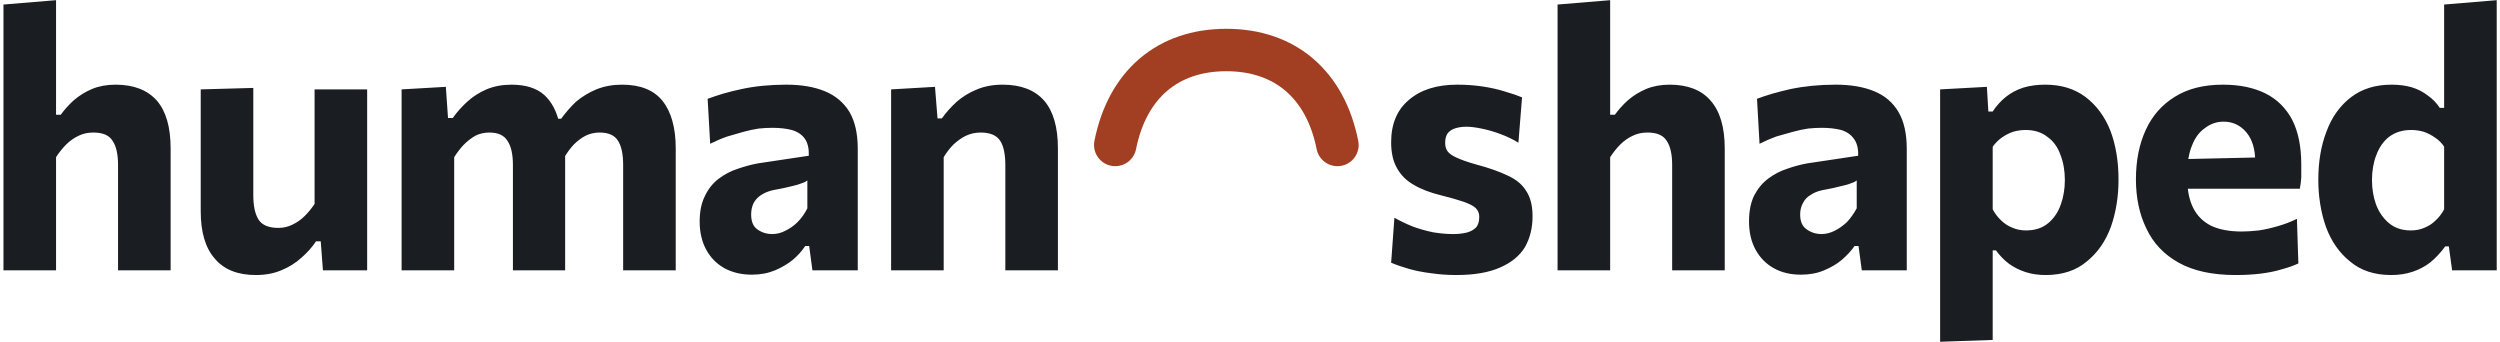
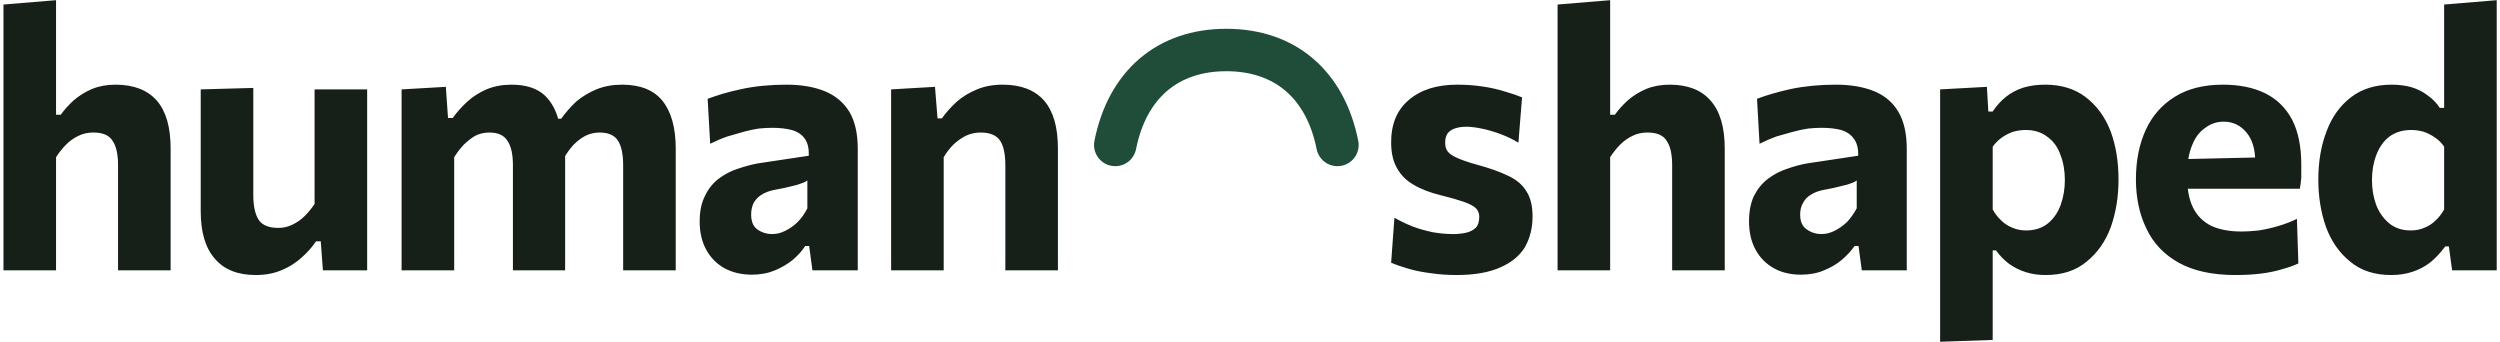
<svg xmlns="http://www.w3.org/2000/svg" width="688" height="94" viewBox="0 0 687.55 94.20" role="img" aria-label="Human Shaped">
  <g transform="translate(-6.30 -25.45)">
-     <path fill="#1A1D21" d="M6.3 100Q6.3 94.6 6.3 89.6Q6.3 84.6 6.3 78.4V50.6Q6.3 44.5 6.3 38.6Q6.3 32.6 6.3 26.7L20.8 25.5Q20.8 31.3 20.8 37.5Q20.8 43.8 20.8 50.6V57.1H22.1Q23.6 55 25.7 53.1Q27.9 51.2 30.7 50Q33.6 48.8 37.2 48.8Q44.7 48.8 48.6 53.2Q52.4 57.6 52.4 66.4Q52.4 69.8 52.4 72.5Q52.4 75.3 52.4 78.4Q52.4 84.5 52.4 89.5Q52.4 94.6 52.4 100H37.9Q37.9 94.6 37.9 89.6Q37.9 84.7 37.9 79.2V71Q37.9 66.5 36.4 64.3Q35 62 31.1 62Q28.8 62 27 62.9Q25.1 63.8 23.6 65.3Q22.1 66.8 20.8 68.8V79.2Q20.8 84.8 20.8 89.7Q20.8 94.6 20.8 100ZM75.9 101.3Q68.4 101.3 64.6 96.8Q60.7 92.4 60.7 83.7Q60.7 80.3 60.7 77.8Q60.7 75.4 60.7 72.8Q60.7 67.8 60.7 64.1Q60.7 60.3 60.7 57Q60.7 53.7 60.7 50.1L75.2 49.7Q75.2 55 75.2 60.2Q75.2 65.4 75.2 71V79.3Q75.2 83.8 76.7 86.1Q78.2 88.3 82.1 88.3Q84.2 88.3 86 87.4Q87.9 86.5 89.4 85Q90.9 83.5 92.1 81.7V71Q92.1 65.4 92.1 60.4Q92.1 55.4 92.1 50.1H106.6Q106.6 55.4 106.6 60.6Q106.6 65.8 106.6 72.8V78.4Q106.6 84.6 106.6 89.6Q106.6 94.6 106.6 100H94.4L93.8 92H92.5Q90.9 94.4 88.5 96.5Q86.1 98.7 82.9 100Q79.8 101.3 75.9 101.3ZM116.1 100Q116.1 94.6 116.1 89.6Q116.1 84.6 116.1 78.4V73.4Q116.1 67.7 116.1 61.9Q116.1 56 116.1 50.1L128.3 49.4L128.9 58H130.2Q131.9 55.6 134.2 53.5Q136.5 51.4 139.5 50.1Q142.6 48.8 146.4 48.8Q152.2 48.8 155.4 51.6Q158.6 54.5 159.7 59.9L160.6 60.1Q160.9 61.5 161.1 63.1Q161.2 64.7 161.2 66.4Q161.2 69.8 161.2 72.5Q161.2 75.3 161.2 78.4Q161.2 84.5 161.2 89.5Q161.2 94.6 161.2 100H146.8Q146.8 94.6 146.8 89.6Q146.8 84.7 146.8 79.2V71Q146.8 66.5 145.3 64.3Q143.9 62 140.3 62Q138.2 62 136.4 62.9Q134.7 63.9 133.2 65.4Q131.8 66.9 130.6 68.8V79.2Q130.6 84.8 130.6 89.7Q130.6 94.6 130.6 100ZM177.2 100Q177.2 94.6 177.2 89.6Q177.2 84.7 177.2 79.2V71Q177.2 66.5 175.8 64.3Q174.4 62 170.7 62Q168.6 62 166.8 62.9Q165.1 63.8 163.6 65.3Q162.2 66.8 161 68.8L158.9 58.2H160.1Q161.9 55.7 164.2 53.5Q166.7 51.4 169.8 50.1Q173 48.8 176.9 48.8Q184.4 48.8 188 53.2Q191.7 57.8 191.7 66.4Q191.7 69.8 191.7 72.5Q191.7 75.3 191.7 78.4Q191.7 84.5 191.7 89.5Q191.7 94.6 191.7 100ZM212.7 101.2Q208.4 101.2 205.1 99.4Q201.9 97.6 200.1 94.3Q198.3 91 198.3 86.5Q198.3 82.3 199.8 79.4Q201.2 76.5 203.6 74.7Q206 72.9 208.8 72Q211.7 71 214.4 70.5L228.4 68.4Q228.5 65.4 227.3 63.7Q226.1 62 223.7 61.3Q221.4 60.7 218.3 60.7Q216.6 60.7 214.6 60.9Q212.6 61.2 210.4 61.8Q208.2 62.4 205.9 63.1Q203.6 63.9 201.2 65.1L200.5 52.7Q202.4 52 204.7 51.3Q207.1 50.6 209.9 50Q212.7 49.4 215.8 49.1Q218.9 48.8 222.2 48.8Q228.4 48.8 232.8 50.6Q237.2 52.4 239.6 56.3Q241.9 60.2 241.9 66.5Q241.9 69 241.9 72.5Q241.9 76 241.9 78.8V83.8Q241.9 87.5 241.9 91.5Q241.9 95.5 241.9 100H229.4L228.5 93.3H227.4Q226.1 95.3 224 97.1Q221.9 98.8 219.1 100Q216.2 101.2 212.7 101.2ZM218.3 90Q220.2 90 221.9 89.1Q223.8 88.2 225.3 86.7Q226.9 85.1 228 82.9V75.2Q227.4 75.7 226.4 76Q225.5 76.4 223.7 76.8Q221.8 77.3 218.5 77.9Q216.7 78.3 215.3 79.2Q214 80 213.2 81.4Q212.5 82.8 212.5 84.6Q212.5 87.5 214.2 88.7Q216 90 218.3 90ZM251.1 100Q251.1 94.6 251.1 89.6Q251.1 84.6 251.1 78.4V73.4Q251.1 67.7 251.1 61.9Q251.1 56 251.1 50.1L263.2 49.4L263.9 58.1H265.1Q266.8 55.7 269.2 53.5Q271.6 51.4 274.8 50.1Q277.9 48.8 281.9 48.8Q289.4 48.8 293.3 53.2Q297.1 57.6 297.1 66.4Q297.1 69.8 297.1 72.5Q297.1 75.3 297.1 78.4Q297.1 84.5 297.1 89.5Q297.1 94.6 297.1 100H282.6Q282.6 94.6 282.6 89.6Q282.6 84.7 282.6 79.2V71Q282.6 66.5 281.2 64.3Q279.7 62 275.8 62Q273.6 62 271.7 62.9Q269.9 63.8 268.3 65.3Q266.8 66.8 265.6 68.8V79.2Q265.6 84.8 265.6 89.7Q265.6 94.6 265.6 100ZM407 101.3Q403.4 101.3 400 100.8Q396.7 100.4 393.9 99.6Q391.1 98.8 389 97.9L389.9 85.5Q392.2 86.8 394.9 87.9Q397.6 88.9 400.5 89.5Q403.4 90 406.1 90Q408.1 90 409.8 89.6Q411.4 89.2 412.4 88.2Q413.3 87.2 413.3 85.2Q413.3 83.8 412.3 82.8Q411.3 81.9 409 81.1Q406.7 80.3 402.7 79.3Q398.2 78.2 395.2 76.4Q392.2 74.7 390.6 71.8Q389 69 389 64.7Q389 57.1 393.9 53Q398.8 48.8 407.2 48.8Q410.9 48.8 414.2 49.3Q417.6 49.8 420.4 50.7Q423.2 51.5 425.1 52.3L424.1 64.8Q421.8 63.4 419.1 62.4Q416.4 61.4 413.9 60.9Q411.4 60.4 409.8 60.4Q408.1 60.4 406.8 60.8Q405.4 61.2 404.6 62.2Q403.9 63.2 403.9 64.8Q403.9 66.2 404.5 67.1Q405.2 68.1 407 68.9Q408.9 69.8 412.4 70.8Q417.7 72.2 421.2 73.9Q424.7 75.5 426.3 78.2Q428 80.8 428 85.1Q428 89.9 425.9 93.6Q423.7 97.2 419.1 99.2Q414.4 101.3 407 101.3ZM434.9 100Q434.9 94.6 434.9 89.6Q434.9 84.6 434.9 78.4V50.6Q434.9 44.5 434.9 38.6Q434.9 32.6 434.9 26.7L449.4 25.5Q449.4 31.3 449.4 37.5Q449.4 43.8 449.4 50.6V57.1H450.7Q452.2 55 454.3 53.1Q456.5 51.2 459.3 50Q462.2 48.8 465.8 48.8Q473.3 48.8 477.1 53.2Q481 57.6 481 66.4Q481 69.8 481 72.5Q481 75.3 481 78.4Q481 84.5 481 89.5Q481 94.6 481 100H466.5Q466.5 94.6 466.5 89.6Q466.5 84.7 466.5 79.2V71Q466.5 66.5 465 64.3Q463.6 62 459.7 62Q457.4 62 455.6 62.9Q453.7 63.8 452.2 65.3Q450.7 66.8 449.4 68.8V79.2Q449.4 84.8 449.4 89.7Q449.4 94.6 449.4 100ZM502 101.2Q497.7 101.2 494.5 99.4Q491.3 97.6 489.5 94.3Q487.7 91 487.7 86.5Q487.7 82.3 489.1 79.4Q490.6 76.5 493 74.7Q495.4 72.9 498.2 72Q501 71 503.8 70.5L517.8 68.4Q517.9 65.4 516.6 63.7Q515.4 62 513.1 61.3Q510.8 60.7 507.7 60.7Q506 60.7 504 60.9Q502 61.2 499.8 61.8Q497.6 62.4 495.2 63.1Q493 63.9 490.6 65.1L489.9 52.7Q491.7 52 494.1 51.3Q496.5 50.6 499.2 50Q502.1 49.4 505.2 49.1Q508.3 48.8 511.6 48.8Q517.8 48.8 522.2 50.6Q526.6 52.4 528.9 56.3Q531.2 60.2 531.2 66.5Q531.2 69 531.2 72.5Q531.2 76 531.2 78.8V83.8Q531.2 87.5 531.2 91.5Q531.2 95.5 531.2 100H518.8L517.9 93.3H516.8Q515.4 95.3 513.3 97.1Q511.3 98.8 508.4 100Q505.6 101.2 502 101.2ZM507.7 90Q509.5 90 511.3 89.1Q513.1 88.2 514.7 86.7Q516.2 85.1 517.4 82.9V75.2Q516.8 75.7 515.8 76Q514.9 76.4 513 76.8Q511.2 77.3 507.9 77.9Q506 78.3 504.7 79.2Q503.3 80 502.6 81.4Q501.8 82.8 501.8 84.6Q501.8 87.5 503.6 88.7Q505.4 90 507.7 90ZM540.4 119.7Q540.4 114.2 540.4 109Q540.4 103.8 540.4 97.6V73.4Q540.4 67.7 540.4 61.9Q540.4 56 540.4 50.1L553.3 49.4L553.7 56.2H554.9Q556.4 53.9 558.5 52.2Q560.6 50.5 563.4 49.6Q566.1 48.8 569.4 48.8Q576 48.8 580.5 52.2Q585.1 55.7 587.4 61.6Q589.6 67.5 589.6 75Q589.6 82 587.5 88Q585.3 94 580.8 97.6Q576.4 101.3 569.5 101.3Q566.5 101.3 564 100.5Q561.5 99.7 559.4 98.2Q557.4 96.7 555.8 94.5H554.9V98.3Q554.9 104 554.9 108.9Q554.9 113.8 554.9 119.2ZM564.1 89Q567.8 89 570.2 87Q572.6 85 573.7 81.8Q574.8 78.7 574.8 75.1Q574.8 71.3 573.6 68.2Q572.5 65 570 63.2Q567.6 61.3 564 61.3Q562.2 61.3 560.5 61.8Q558.8 62.4 557.4 63.4Q556 64.4 554.9 65.9V83.2Q555.9 85 557.2 86.2Q558.5 87.5 560.2 88.2Q562 89 564.1 89ZM621.9 101.3Q612.3 101.3 606.2 97.9Q600.1 94.5 597.3 88.5Q594.4 82.6 594.4 74.9Q594.4 67.2 597.1 61.3Q599.8 55.4 605.2 52.1Q610.5 48.8 618.4 48.8Q625.2 48.8 630.1 51.2Q634.9 53.6 637.5 58.5Q640 63.4 640 70.8Q640 72.8 640 74.4Q639.9 76 639.6 77.5L627.1 72.7Q627.2 72 627.3 71.3Q627.3 70.6 627.3 70Q627.3 64.9 624.9 62Q622.4 59 618.6 59Q615.7 59 613.4 60.8Q611.1 62.4 609.9 65.5Q608.6 68.6 608.6 72.8V75.2Q608.6 79.6 610.2 82.8Q611.8 86 615.1 87.7Q618.5 89.3 623.6 89.3Q625.6 89.3 628.3 89Q630.9 88.6 633.6 87.8Q636.4 87 638.8 85.8L639.2 98.1Q637.3 99 634.7 99.7Q632.1 100.5 628.9 100.9Q625.7 101.3 621.9 101.3ZM600 77.5V69.5L631.1 68.8L639.6 71.4V77.5ZM664.8 101.3Q657.9 101.3 653.5 97.6Q649 94 646.8 88Q644.7 82 644.7 75Q644.7 67.5 647 61.6Q649.2 55.7 653.8 52.2Q658.3 48.8 664.9 48.8Q667.9 48.8 670.4 49.5Q673 50.3 674.9 51.8Q676.9 53.2 678.2 55.2H679.4V50.6Q679.4 44.5 679.4 38.6Q679.4 32.7 679.4 26.7L693.9 25.5Q693.9 31.3 693.9 37.6Q693.9 43.8 693.9 50.6V78.4Q693.9 84.6 693.9 89.6Q693.9 94.6 693.9 100H681.6L680.7 93.4H679.7Q677.8 96 675.6 97.8Q673.4 99.5 670.7 100.4Q668 101.3 664.8 101.3ZM670.2 89Q672.4 89 674.1 88.2Q675.8 87.5 677.1 86.2Q678.4 85 679.4 83.2V65.9Q678.4 64.4 676.9 63.4Q675.5 62.4 673.8 61.8Q672.1 61.3 670.3 61.3Q666.7 61.3 664.2 63.2Q661.9 65 660.7 68.2Q659.5 71.3 659.5 75.1Q659.5 78.7 660.6 81.8Q661.8 85 664.2 87Q666.6 89 670.2 89Z" />
-     <path fill="none" stroke="#A23F22" stroke-width="11.70" stroke-linecap="round" d="M312.91 65.43C316.25 48.71 327.39 39.24 343.55 39.24S370.85 48.71 374.19 65.43" />
+     <path fill="#162019" d="M6.3 100Q6.3 94.6 6.3 89.6Q6.3 84.6 6.3 78.4V50.6Q6.3 44.5 6.3 38.6Q6.3 32.6 6.3 26.7L20.8 25.5Q20.8 31.3 20.8 37.5Q20.8 43.8 20.8 50.6V57.1H22.1Q23.6 55 25.7 53.1Q27.9 51.2 30.7 50Q33.6 48.8 37.2 48.8Q44.7 48.8 48.6 53.2Q52.4 57.6 52.4 66.4Q52.4 69.8 52.4 72.5Q52.4 75.3 52.4 78.4Q52.4 84.5 52.4 89.5Q52.4 94.6 52.4 100H37.9Q37.9 94.6 37.9 89.6Q37.9 84.7 37.9 79.2V71Q37.9 66.5 36.4 64.3Q35 62 31.1 62Q28.8 62 27 62.9Q25.1 63.8 23.6 65.3Q22.1 66.8 20.8 68.8V79.2Q20.8 84.8 20.8 89.7Q20.8 94.6 20.8 100ZM75.9 101.3Q68.4 101.3 64.6 96.8Q60.7 92.4 60.7 83.7Q60.7 80.3 60.7 77.8Q60.7 75.4 60.7 72.8Q60.7 67.8 60.7 64.1Q60.7 60.3 60.7 57Q60.7 53.7 60.7 50.1L75.2 49.7Q75.2 55 75.2 60.2Q75.2 65.4 75.2 71V79.3Q75.2 83.8 76.7 86.1Q78.2 88.3 82.1 88.3Q84.2 88.3 86 87.4Q87.9 86.5 89.4 85Q90.9 83.5 92.1 81.7V71Q92.1 65.4 92.1 60.4Q92.1 55.4 92.1 50.1H106.6Q106.6 55.4 106.6 60.6Q106.6 65.8 106.6 72.8V78.4Q106.6 84.6 106.6 89.6Q106.6 94.6 106.6 100H94.4L93.8 92H92.5Q90.9 94.4 88.5 96.5Q86.1 98.7 82.9 100Q79.8 101.3 75.9 101.3ZM116.1 100Q116.1 94.6 116.1 89.6Q116.1 84.6 116.1 78.4V73.4Q116.1 67.7 116.1 61.9Q116.1 56 116.1 50.1L128.3 49.4L128.9 58H130.2Q131.9 55.6 134.2 53.5Q136.5 51.4 139.5 50.1Q142.6 48.8 146.4 48.8Q152.2 48.8 155.4 51.6Q158.6 54.5 159.7 59.9L160.6 60.1Q160.9 61.5 161.1 63.1Q161.2 64.7 161.2 66.4Q161.2 69.8 161.2 72.5Q161.2 75.3 161.2 78.4Q161.2 84.5 161.2 89.5Q161.2 94.6 161.2 100H146.8Q146.8 94.6 146.8 89.6Q146.8 84.7 146.8 79.2V71Q146.8 66.5 145.3 64.3Q143.9 62 140.3 62Q138.2 62 136.4 62.9Q134.7 63.9 133.2 65.4Q131.8 66.9 130.6 68.8V79.2Q130.6 84.8 130.6 89.7Q130.6 94.6 130.6 100ZM177.2 100Q177.2 94.6 177.2 89.6Q177.2 84.7 177.2 79.2V71Q177.2 66.5 175.8 64.3Q174.4 62 170.7 62Q168.6 62 166.8 62.9Q165.1 63.8 163.6 65.3Q162.2 66.8 161 68.8L158.9 58.2H160.1Q161.9 55.7 164.2 53.5Q166.7 51.4 169.8 50.1Q173 48.8 176.9 48.8Q184.4 48.8 188 53.2Q191.7 57.8 191.7 66.4Q191.7 69.8 191.7 72.5Q191.7 75.3 191.7 78.4Q191.7 84.5 191.7 89.5Q191.7 94.6 191.7 100ZM212.7 101.2Q208.4 101.2 205.1 99.4Q201.9 97.6 200.1 94.3Q198.3 91 198.3 86.5Q198.3 82.3 199.8 79.4Q201.2 76.5 203.6 74.7Q206 72.9 208.8 72Q211.7 71 214.4 70.5L228.4 68.4Q228.5 65.4 227.3 63.7Q226.1 62 223.7 61.3Q221.4 60.7 218.3 60.7Q216.6 60.7 214.6 60.9Q212.6 61.2 210.4 61.8Q208.2 62.4 205.9 63.1Q203.6 63.9 201.2 65.1L200.5 52.7Q202.4 52 204.7 51.3Q207.1 50.6 209.9 50Q212.7 49.4 215.8 49.1Q218.9 48.8 222.2 48.8Q228.4 48.8 232.8 50.6Q237.2 52.4 239.6 56.3Q241.9 60.2 241.9 66.5Q241.9 69 241.9 72.5Q241.9 76 241.9 78.8V83.8Q241.9 87.5 241.9 91.5Q241.9 95.5 241.9 100H229.4L228.5 93.3H227.4Q226.1 95.3 224 97.1Q221.9 98.8 219.1 100Q216.2 101.2 212.7 101.2ZM218.3 90Q220.2 90 221.9 89.1Q223.8 88.2 225.3 86.7Q226.9 85.1 228 82.9V75.2Q227.4 75.7 226.4 76Q225.5 76.4 223.7 76.8Q221.8 77.3 218.5 77.9Q216.7 78.3 215.3 79.2Q214 80 213.2 81.4Q212.5 82.8 212.5 84.6Q212.5 87.5 214.2 88.7Q216 90 218.3 90ZM251.1 100Q251.1 94.6 251.1 89.6Q251.1 84.6 251.1 78.4V73.4Q251.1 67.7 251.1 61.9Q251.1 56 251.1 50.1L263.2 49.4L263.9 58.1H265.1Q266.8 55.7 269.2 53.5Q271.6 51.4 274.8 50.1Q277.9 48.8 281.9 48.8Q289.4 48.8 293.3 53.2Q297.1 57.6 297.1 66.4Q297.1 69.8 297.1 72.5Q297.1 75.3 297.1 78.4Q297.1 84.5 297.1 89.5Q297.1 94.6 297.1 100H282.6Q282.6 94.6 282.6 89.6Q282.6 84.7 282.6 79.2V71Q282.6 66.5 281.2 64.3Q279.7 62 275.8 62Q273.6 62 271.7 62.9Q269.9 63.8 268.3 65.3Q266.8 66.8 265.6 68.8V79.2Q265.6 84.8 265.6 89.7Q265.6 94.6 265.6 100ZM407 101.3Q403.4 101.3 400 100.8Q396.7 100.4 393.9 99.6Q391.1 98.8 389 97.9L389.9 85.5Q392.2 86.8 394.9 87.9Q397.6 88.9 400.5 89.5Q403.4 90 406.1 90Q408.1 90 409.8 89.6Q411.4 89.2 412.4 88.2Q413.3 87.2 413.3 85.2Q413.3 83.8 412.3 82.8Q411.3 81.9 409 81.1Q406.7 80.3 402.7 79.3Q398.2 78.2 395.2 76.4Q392.2 74.7 390.6 71.8Q389 69 389 64.7Q389 57.1 393.9 53Q398.8 48.8 407.2 48.8Q410.9 48.8 414.2 49.3Q417.6 49.8 420.4 50.7Q423.2 51.5 425.1 52.3L424.1 64.8Q421.8 63.4 419.1 62.4Q416.4 61.4 413.9 60.9Q411.4 60.4 409.8 60.4Q408.1 60.4 406.8 60.8Q405.4 61.2 404.6 62.2Q403.9 63.2 403.9 64.8Q403.9 66.2 404.5 67.1Q405.2 68.1 407 68.9Q408.9 69.8 412.4 70.8Q417.7 72.2 421.2 73.9Q424.7 75.5 426.3 78.2Q428 80.8 428 85.1Q428 89.9 425.9 93.6Q423.7 97.2 419.1 99.2Q414.4 101.3 407 101.3ZM434.9 100Q434.9 94.6 434.9 89.6Q434.9 84.6 434.9 78.4V50.6Q434.9 44.5 434.9 38.6Q434.9 32.6 434.9 26.7L449.4 25.5Q449.4 31.3 449.4 37.5Q449.4 43.8 449.4 50.6V57.1H450.7Q452.2 55 454.3 53.1Q456.5 51.2 459.3 50Q462.2 48.8 465.8 48.8Q473.3 48.8 477.1 53.2Q481 57.6 481 66.4Q481 69.8 481 72.5Q481 75.3 481 78.4Q481 84.5 481 89.5Q481 94.6 481 100H466.5Q466.5 94.6 466.5 89.6Q466.5 84.7 466.5 79.2V71Q466.5 66.5 465 64.3Q463.6 62 459.7 62Q457.4 62 455.6 62.9Q453.7 63.8 452.2 65.3Q450.7 66.8 449.4 68.8V79.2Q449.4 84.8 449.4 89.7Q449.4 94.6 449.4 100ZM502 101.2Q497.7 101.2 494.5 99.4Q491.3 97.6 489.5 94.3Q487.7 91 487.7 86.5Q487.7 82.3 489.1 79.4Q490.6 76.5 493 74.7Q495.4 72.9 498.2 72Q501 71 503.8 70.5L517.8 68.4Q517.9 65.4 516.6 63.7Q515.4 62 513.1 61.3Q510.8 60.7 507.7 60.7Q506 60.7 504 60.9Q502 61.2 499.8 61.8Q497.6 62.4 495.2 63.1Q493 63.9 490.6 65.1L489.9 52.7Q491.7 52 494.1 51.3Q496.5 50.6 499.2 50Q502.1 49.4 505.2 49.1Q508.3 48.8 511.6 48.8Q517.8 48.8 522.2 50.6Q526.6 52.4 528.9 56.3Q531.2 60.2 531.2 66.5Q531.2 69 531.2 72.5Q531.2 76 531.2 78.8V83.8Q531.2 87.5 531.2 91.5Q531.2 95.5 531.2 100H518.8L517.9 93.3H516.8Q515.4 95.3 513.3 97.1Q511.3 98.8 508.4 100Q505.6 101.2 502 101.2ZM507.7 90Q509.5 90 511.3 89.1Q513.1 88.2 514.7 86.7Q516.2 85.1 517.4 82.9V75.2Q516.8 75.7 515.8 76Q514.9 76.4 513 76.8Q511.2 77.3 507.9 77.9Q506 78.3 504.7 79.2Q503.3 80 502.6 81.4Q501.8 82.8 501.8 84.6Q501.8 87.5 503.6 88.7Q505.4 90 507.7 90ZM540.4 119.7Q540.4 114.2 540.4 109Q540.4 103.8 540.4 97.6V73.4Q540.4 67.7 540.4 61.9Q540.4 56 540.4 50.1L553.3 49.4L553.7 56.2H554.9Q556.4 53.9 558.5 52.2Q560.6 50.5 563.4 49.6Q566.1 48.8 569.4 48.8Q576 48.8 580.5 52.2Q585.1 55.7 587.4 61.6Q589.6 67.5 589.6 75Q589.6 82 587.5 88Q585.3 94 580.8 97.6Q576.4 101.3 569.5 101.3Q566.5 101.3 564 100.5Q561.5 99.7 559.4 98.2Q557.4 96.7 555.8 94.5H554.9V98.3Q554.9 104 554.9 108.9Q554.9 113.8 554.9 119.2ZM564.1 89Q567.8 89 570.2 87Q572.6 85 573.7 81.8Q574.8 78.7 574.8 75.1Q574.8 71.3 573.6 68.2Q572.5 65 570 63.2Q567.6 61.3 564 61.3Q562.2 61.3 560.5 61.8Q558.8 62.4 557.4 63.4Q556 64.4 554.9 65.9V83.2Q555.9 85 557.2 86.2Q558.5 87.5 560.2 88.2Q562 89 564.1 89ZM621.9 101.3Q612.3 101.3 606.2 97.9Q600.1 94.5 597.3 88.5Q594.4 82.6 594.4 74.9Q594.4 67.2 597.1 61.3Q599.8 55.4 605.2 52.1Q610.5 48.8 618.4 48.8Q625.2 48.8 630.1 51.2Q634.9 53.6 637.5 58.5Q640 63.4 640 70.8Q640 72.8 640 74.4Q639.9 76 639.6 77.5L627.1 72.7Q627.2 72 627.3 71.3Q627.3 70.6 627.3 70Q627.3 64.9 624.9 62Q622.4 59 618.6 59Q615.7 59 613.4 60.8Q611.1 62.4 609.9 65.5Q608.6 68.6 608.6 72.8V75.2Q608.6 79.6 610.2 82.8Q611.8 86 615.1 87.7Q618.5 89.3 623.6 89.3Q625.6 89.3 628.3 89Q630.9 88.6 633.6 87.8Q636.4 87 638.8 85.8L639.2 98.1Q637.3 99 634.7 99.7Q632.1 100.5 628.9 100.9Q625.7 101.3 621.9 101.3ZM600 77.5V69.5L631.1 68.8L639.6 71.4V77.5ZM664.8 101.3Q657.9 101.3 653.5 97.6Q649 94 646.8 88Q644.7 82 644.7 75Q644.7 67.5 647 61.6Q649.2 55.7 653.8 52.2Q658.3 48.8 664.9 48.8Q667.9 48.8 670.4 49.5Q673 50.3 674.9 51.8Q676.9 53.2 678.2 55.2H679.4V50.6Q679.4 44.5 679.4 38.6Q679.4 32.7 679.4 26.7L693.9 25.5Q693.9 31.3 693.9 37.6Q693.9 43.8 693.9 50.6V78.4Q693.9 84.6 693.9 89.6Q693.9 94.6 693.9 100H681.6L680.7 93.4H679.7Q677.8 96 675.6 97.8Q673.4 99.5 670.7 100.4Q668 101.3 664.8 101.3ZM670.2 89Q672.4 89 674.1 88.2Q675.8 87.5 677.1 86.2Q678.4 85 679.4 83.2V65.9Q678.4 64.4 676.9 63.4Q675.5 62.4 673.8 61.8Q672.1 61.3 670.3 61.3Q666.7 61.3 664.2 63.2Q661.9 65 660.7 68.2Q659.5 71.3 659.5 75.1Q659.5 78.7 660.6 81.8Q661.8 85 664.2 87Q666.6 89 670.2 89Z" />
+     <path fill="none" stroke="#1F4D3A" stroke-width="11.70" stroke-linecap="round" d="M312.91 65.43C316.25 48.71 327.39 39.24 343.55 39.24S370.85 48.71 374.19 65.43" />
  </g>
</svg>
